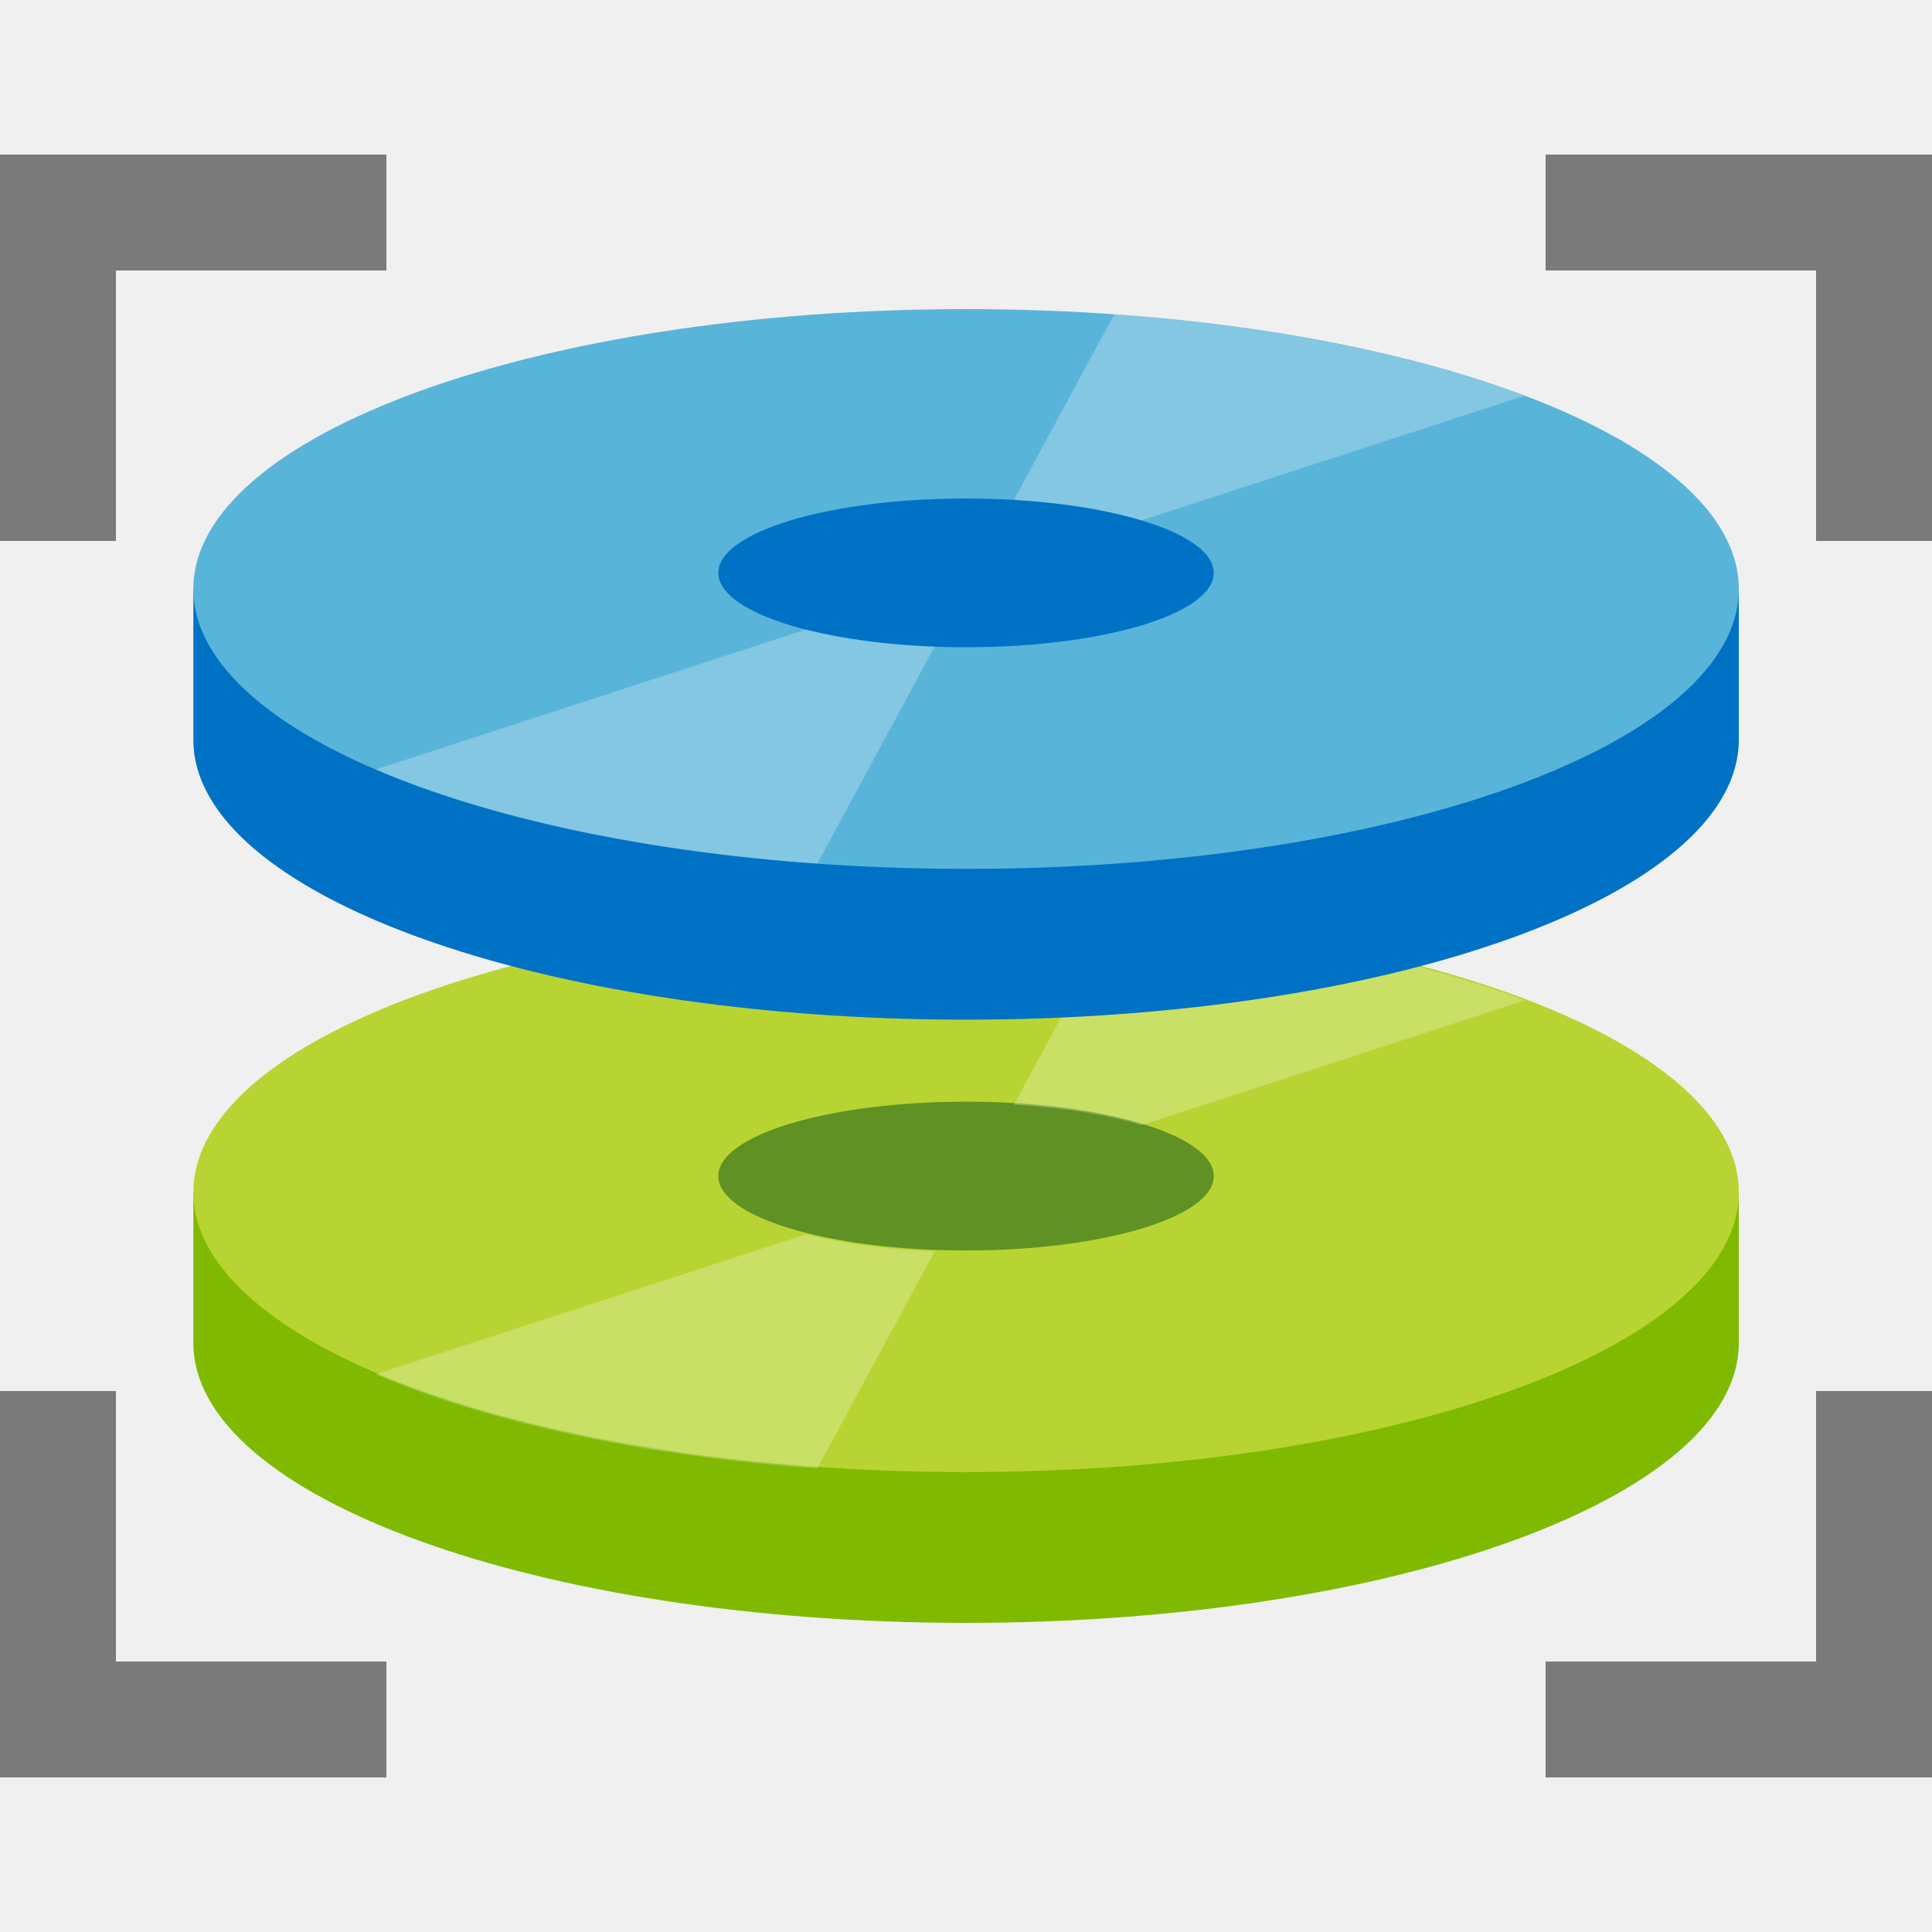
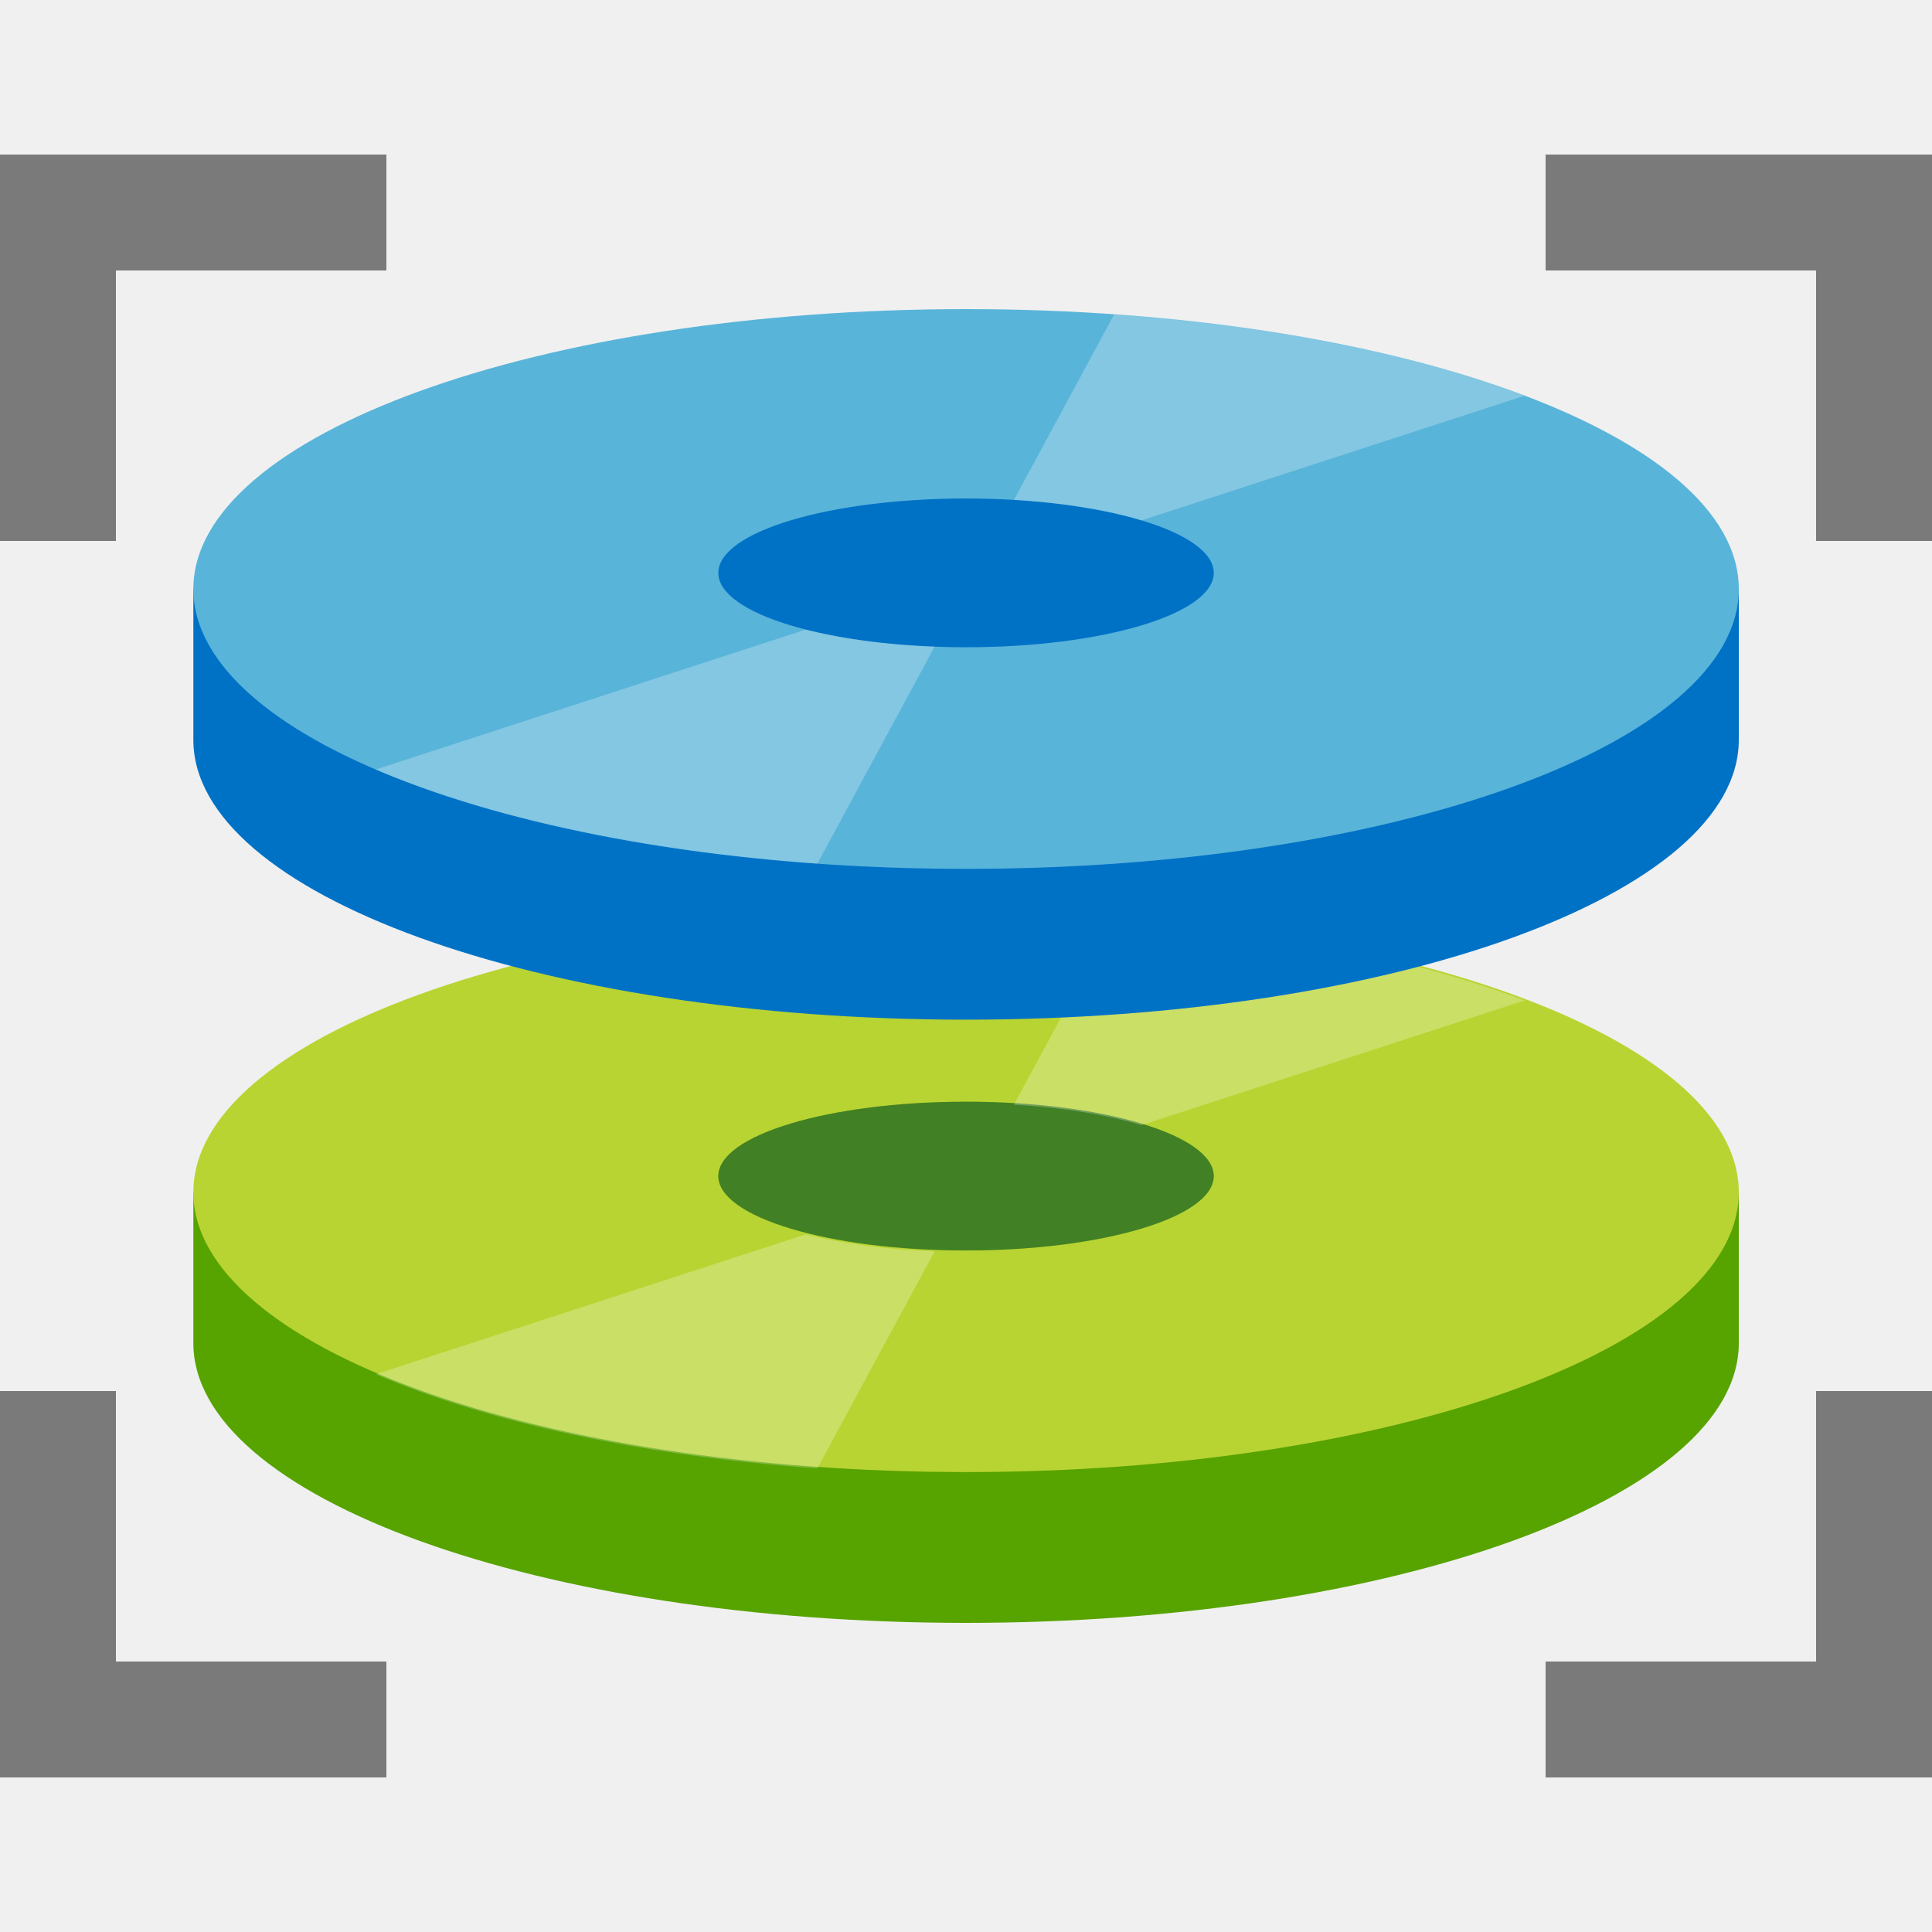
- <svg viewBox="0 0 50 50" class="" role="presentation" focusable="false" id="FxSymbol0-01d">
+ <svg viewBox="0 0 50 50" class="fxs-portal-svg" role="presentation" focusable="false" id="FxSymbol0-048" data-type="1">
  <g>
    <path d="M10 4H0v10h3V7h7zM0 36v10h10v-3H3v-7zm40 10h10V36h-3v7h-7zm10-32V4H40v3h7v7z" class="msportalfx-svg-c04" fill="#7a7a7a" />
-     <path d="M45 34.757c0 4-8.954 7.243-19.998 7.243S5.004 38.758 5.004 34.757v-3.904H45v3.904z" class="msportalfx-svg-c14" fill="#7fba00" />
+     <path d="M45 34.757c0 4-8.954 7.243-19.998 7.243S5.004 38.758 5.004 34.757v-3.904H45v3.904z" class="msportalfx-svg-c14" fill="#57a300" />
    <path d="M45 30.854c0 4-8.954 7.243-19.998 7.243S5.004 34.854 5.004 30.854s8.954-7.243 19.998-7.243S45 26.854 45 30.854" class="msportalfx-svg-c13" fill="#b8d432" />
-     <path d="M31.412 30.437c0 1.064-2.87 1.925-6.411 1.925s-6.411-.862-6.411-1.925c0-1.064 2.871-1.925 6.411-1.925s6.411.862 6.411 1.925" class="msportalfx-svg-c14" fill="#7fba00" />
+     <path d="M31.412 30.437c0 1.064-2.87 1.925-6.411 1.925s-6.411-.862-6.411-1.925c0-1.064 2.871-1.925 6.411-1.925s6.411.862 6.411 1.925" class="msportalfx-svg-c14" fill="#57a300" />
    <path opacity=".25" d="M31.412 30.437c0 1.064-2.87 1.925-6.411 1.925s-6.411-.862-6.411-1.925c0-1.064 2.871-1.925 6.411-1.925s6.411.862 6.411 1.925" class="msportalfx-svg-c21" fill="#00188f" />
    <path opacity=".25" d="M39.457 25.892c-2.801-1.061-6.483-1.815-10.622-2.106l-2.595 4.803c1.277.075 2.418.263 3.301.53l9.916-3.227zM9.725 35.565c2.881 1.234 6.878 2.114 11.429 2.436l3.034-5.615c-1.263-.048-2.411-.206-3.334-.442L9.725 35.565z" class="msportalfx-svg-c01" fill="#ffffff" />
    <path d="M45 19.146c0 4-8.954 7.243-19.998 7.243S5.004 23.146 5.004 19.146v-3.904H45v3.904z" class="msportalfx-svg-c19" fill="#0072c6" />
    <path d="M45 15.243c0 4-8.954 7.243-19.998 7.243S5.004 19.242 5.004 15.243 13.957 8 25.002 8 45 11.242 45 15.243" class="msportalfx-svg-c15" fill="#59b4d9" />
    <path d="M31.412 14.826c0 1.064-2.87 1.925-6.411 1.925s-6.411-.862-6.411-1.925 2.871-1.925 6.411-1.925 6.411.861 6.411 1.925" class="msportalfx-svg-c19" fill="#0072c6" />
    <path opacity=".25" d="M39.457 10.241c-2.801-1.062-6.483-1.815-10.622-2.106l-2.595 4.803c1.277.075 2.418.263 3.301.53l9.916-3.227zM9.725 19.914c2.881 1.234 6.878 2.114 11.429 2.436l3.034-5.615c-1.263-.048-2.411-.206-3.334-.442L9.725 19.914z" class="msportalfx-svg-c01" fill="#ffffff" />
  </g>
+   <defs>
+ </defs>
</svg>
